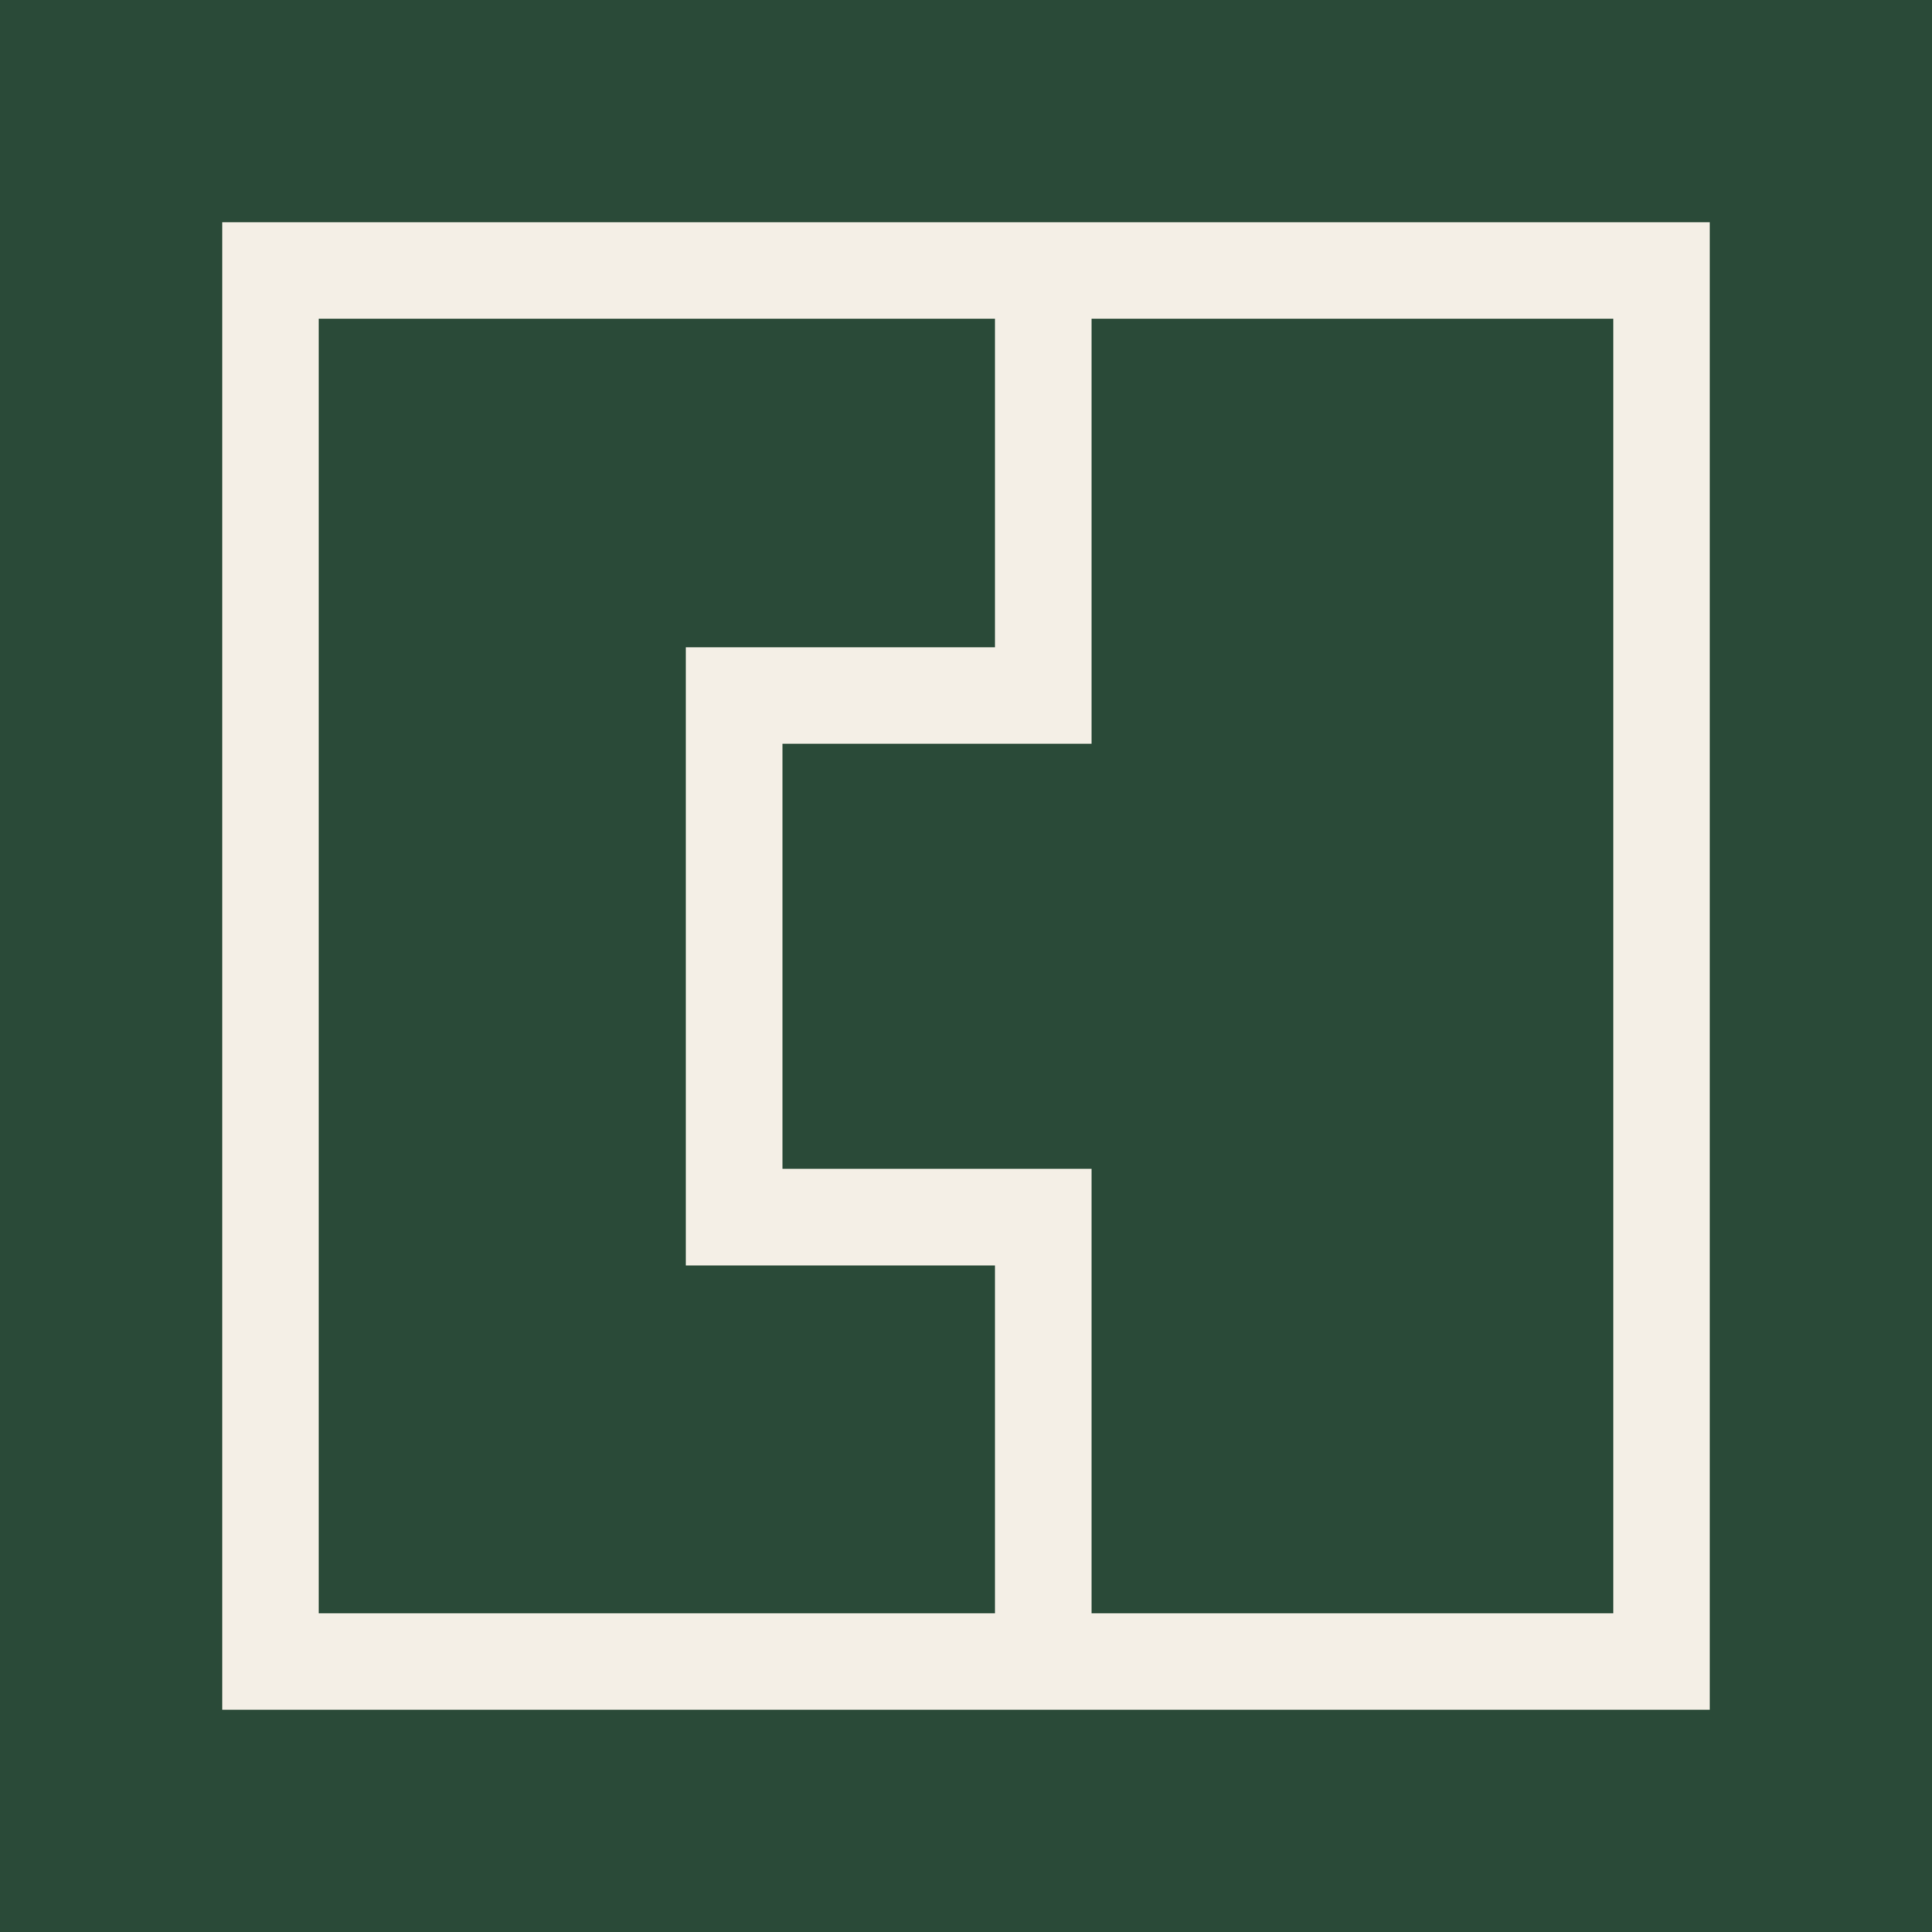
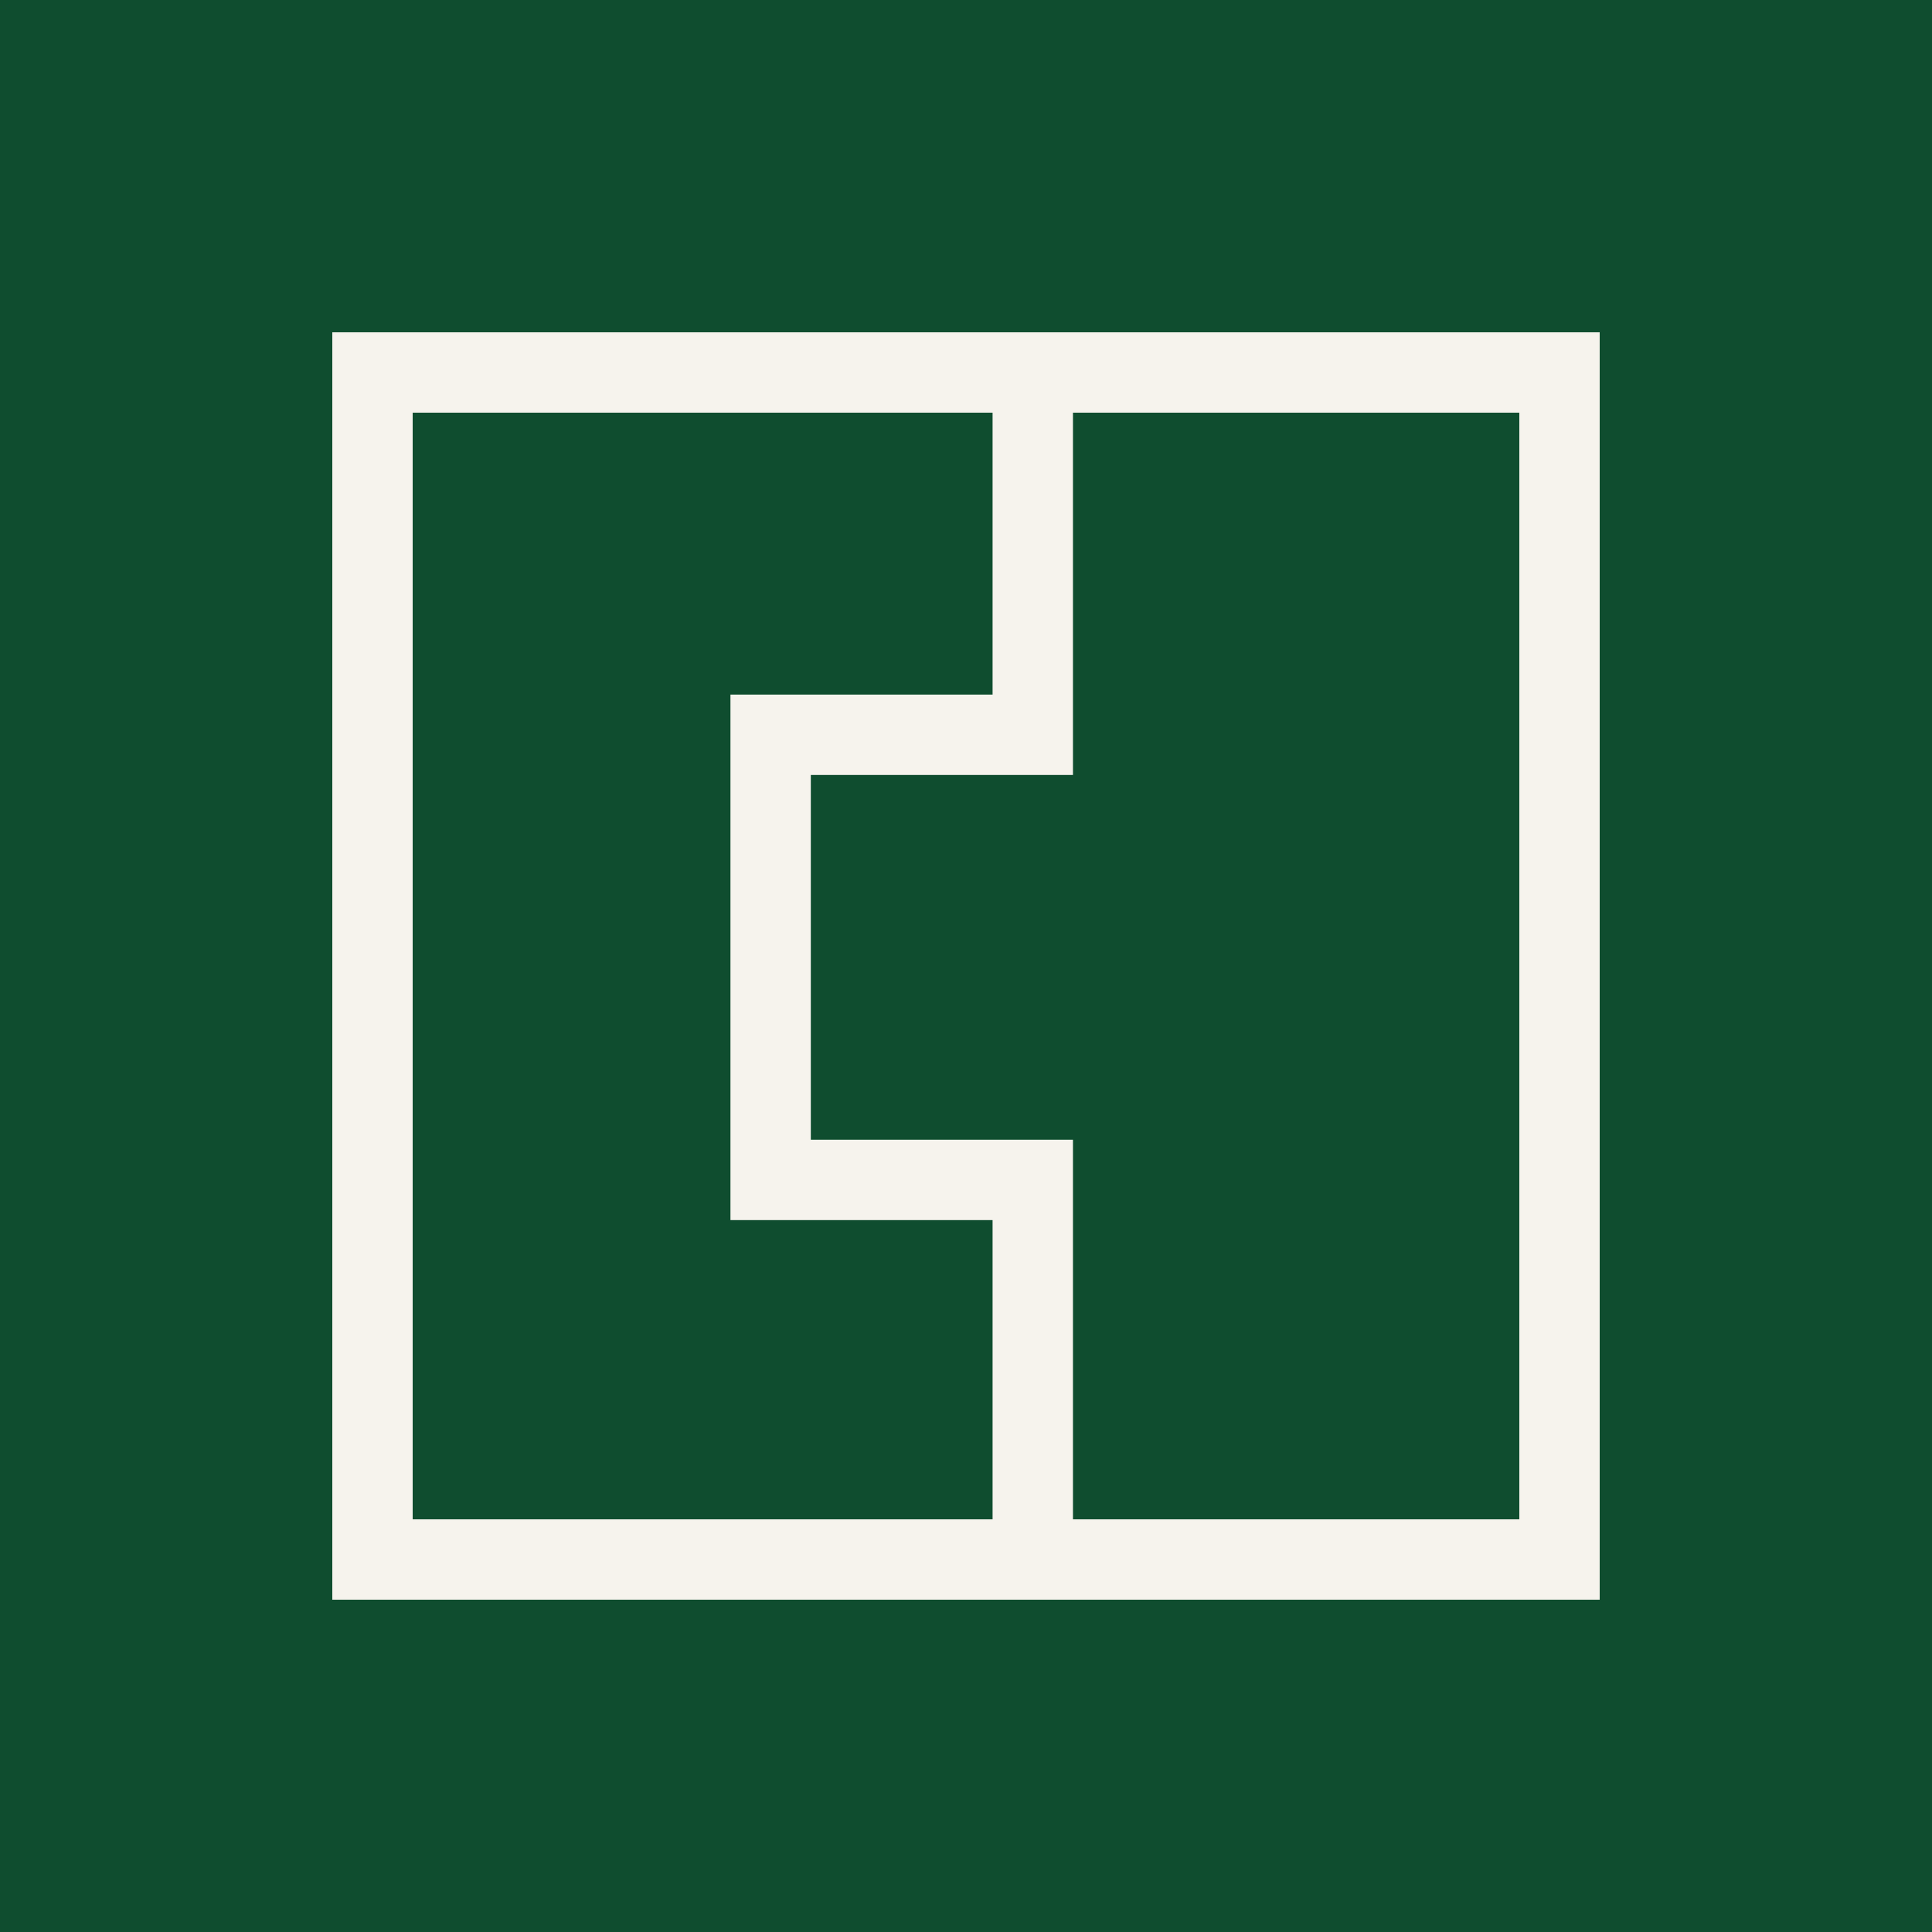
<svg xmlns="http://www.w3.org/2000/svg" viewBox="0 0 100 100">
-   <rect width="100" height="100" fill="#2A4A38" />
-   <g fill="none" stroke="#F4EFE6" stroke-width="5">
-     <rect x="14" y="14" width="72" height="72" />
-     <path d="M54 14 V36 H38 V63 H54 V86" />
+   <rect width="100" height="100" fill="#0F4D2F" />
+   <g transform="translate(18.00 18.00) scale(0.64)" fill="none" stroke="#F6F3ED" stroke-width="6.5" stroke-linejoin="miter">
+     <rect x="2" y="2" width="96" height="96" />
+     <path d="M55.4 2 V31.3 H34.2 V67.3 H55.4 V98" />
  </g>
</svg>
